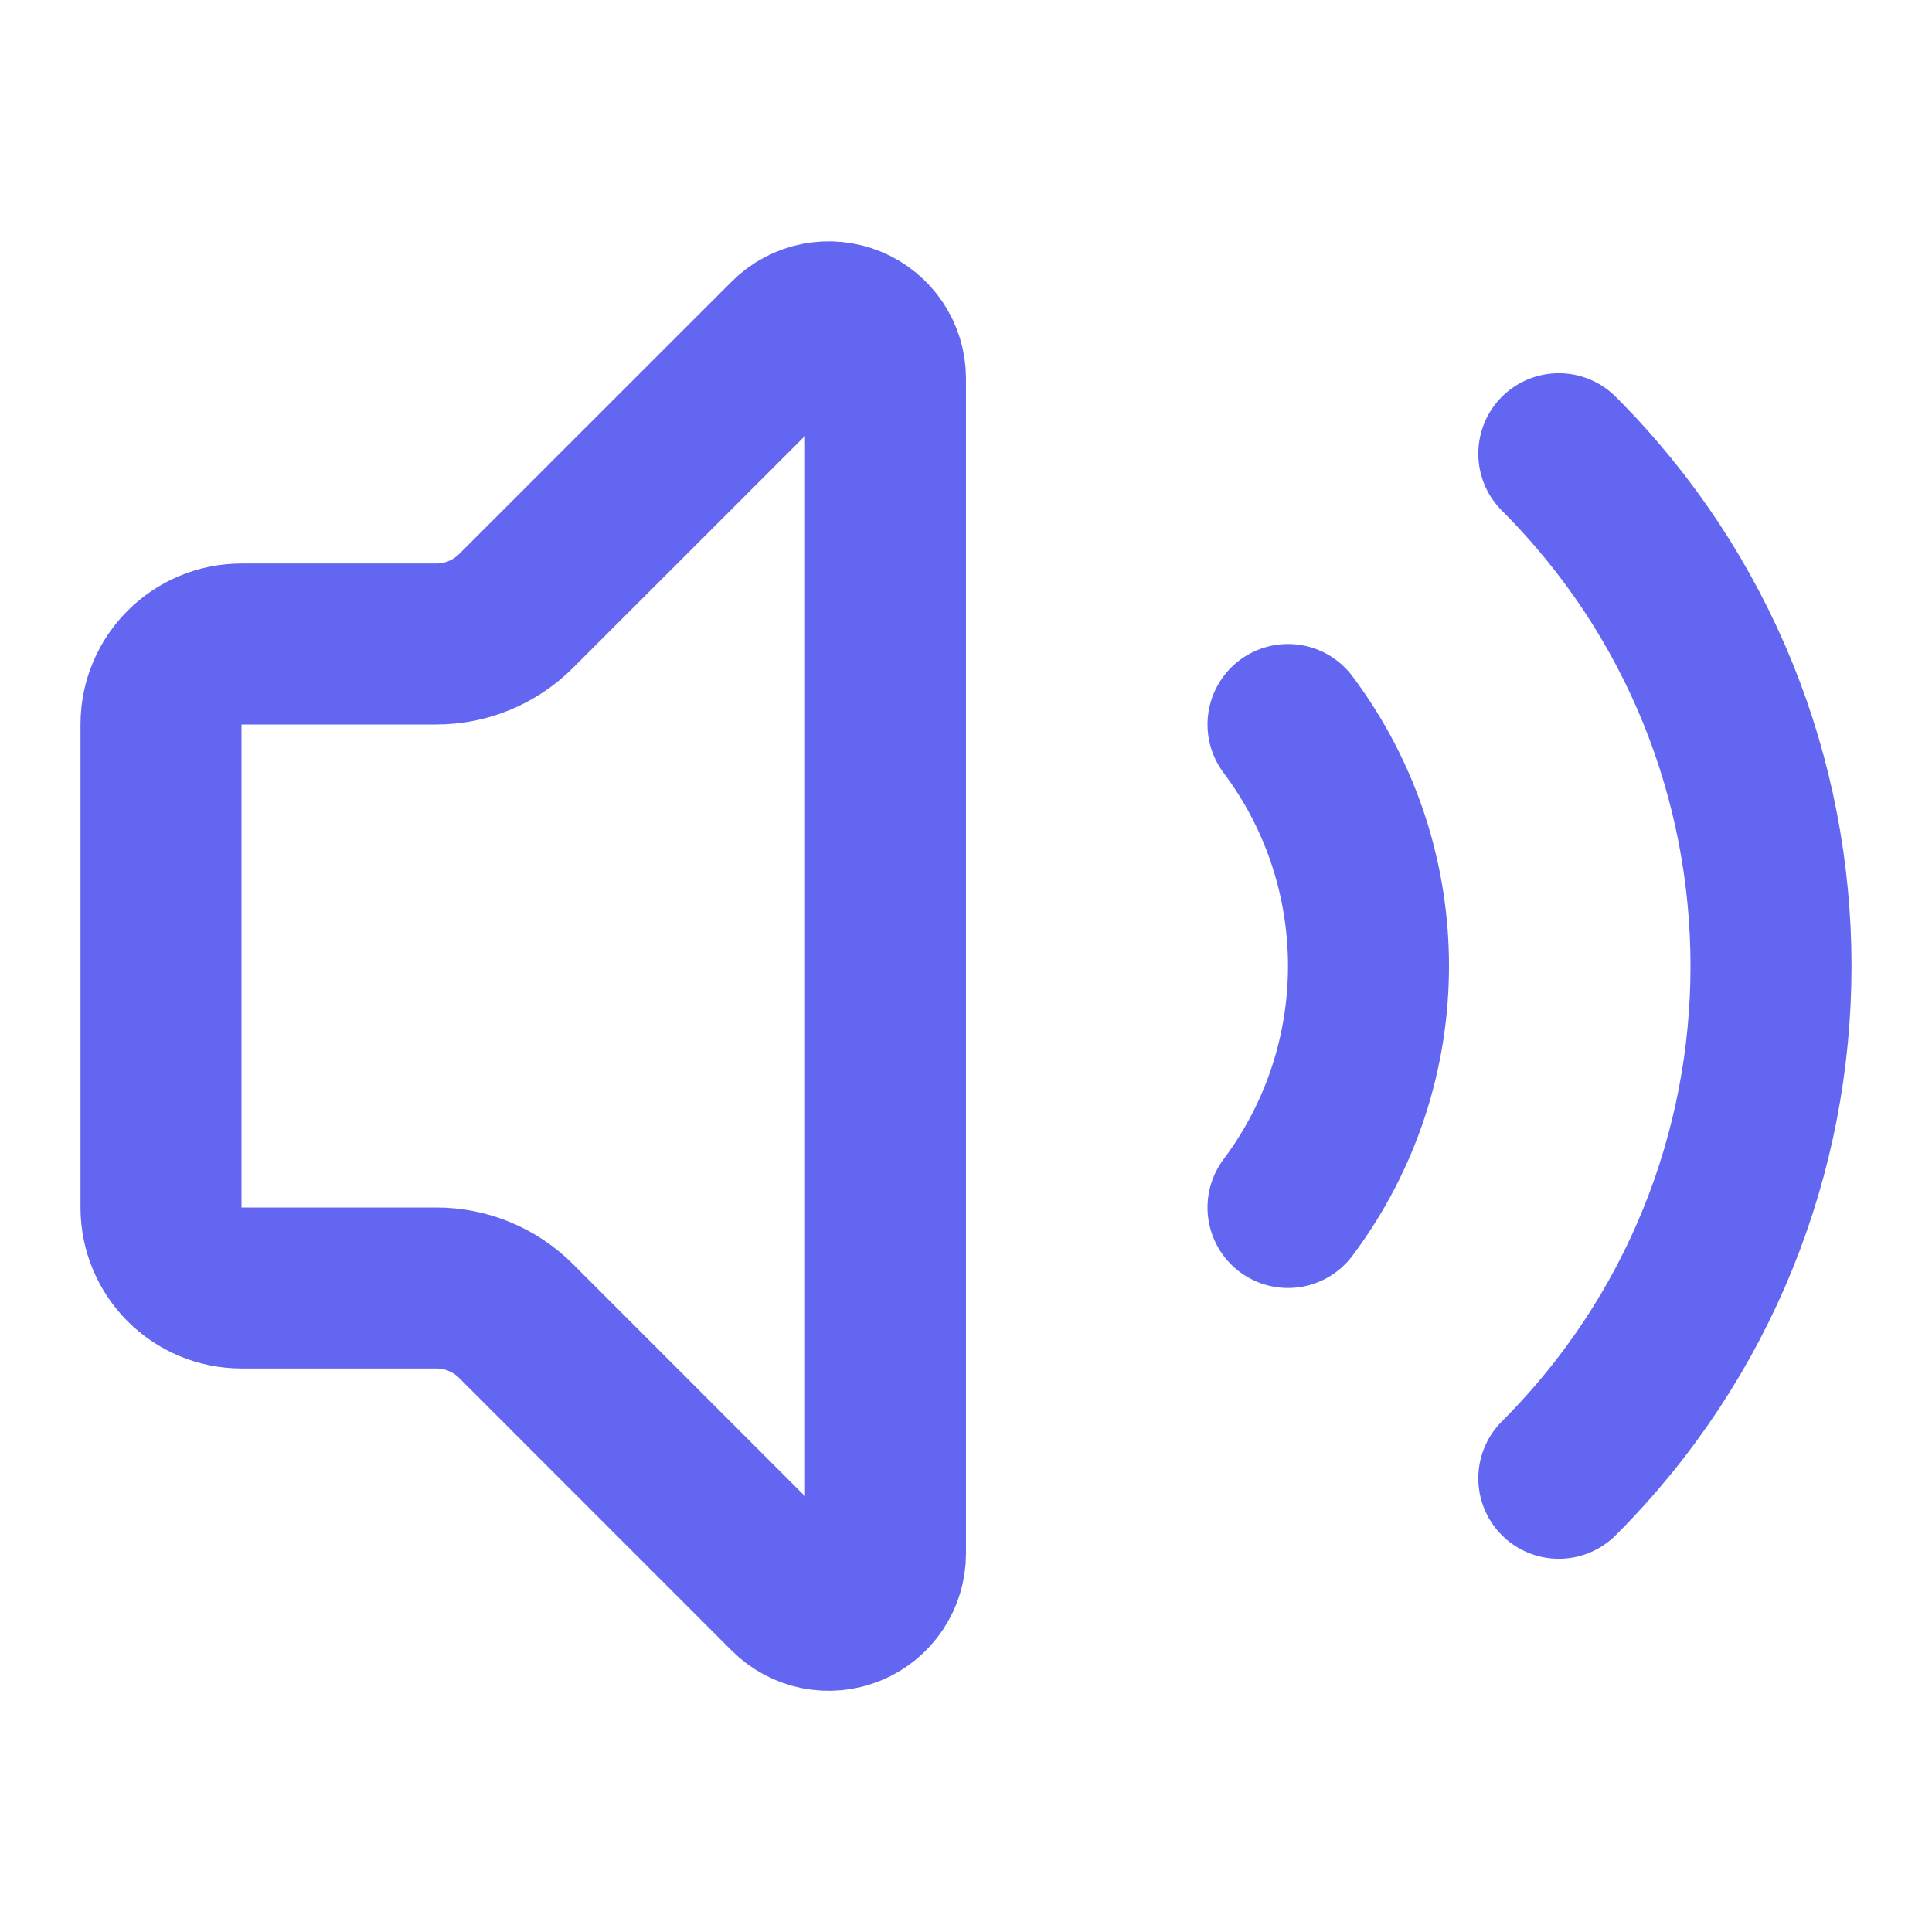
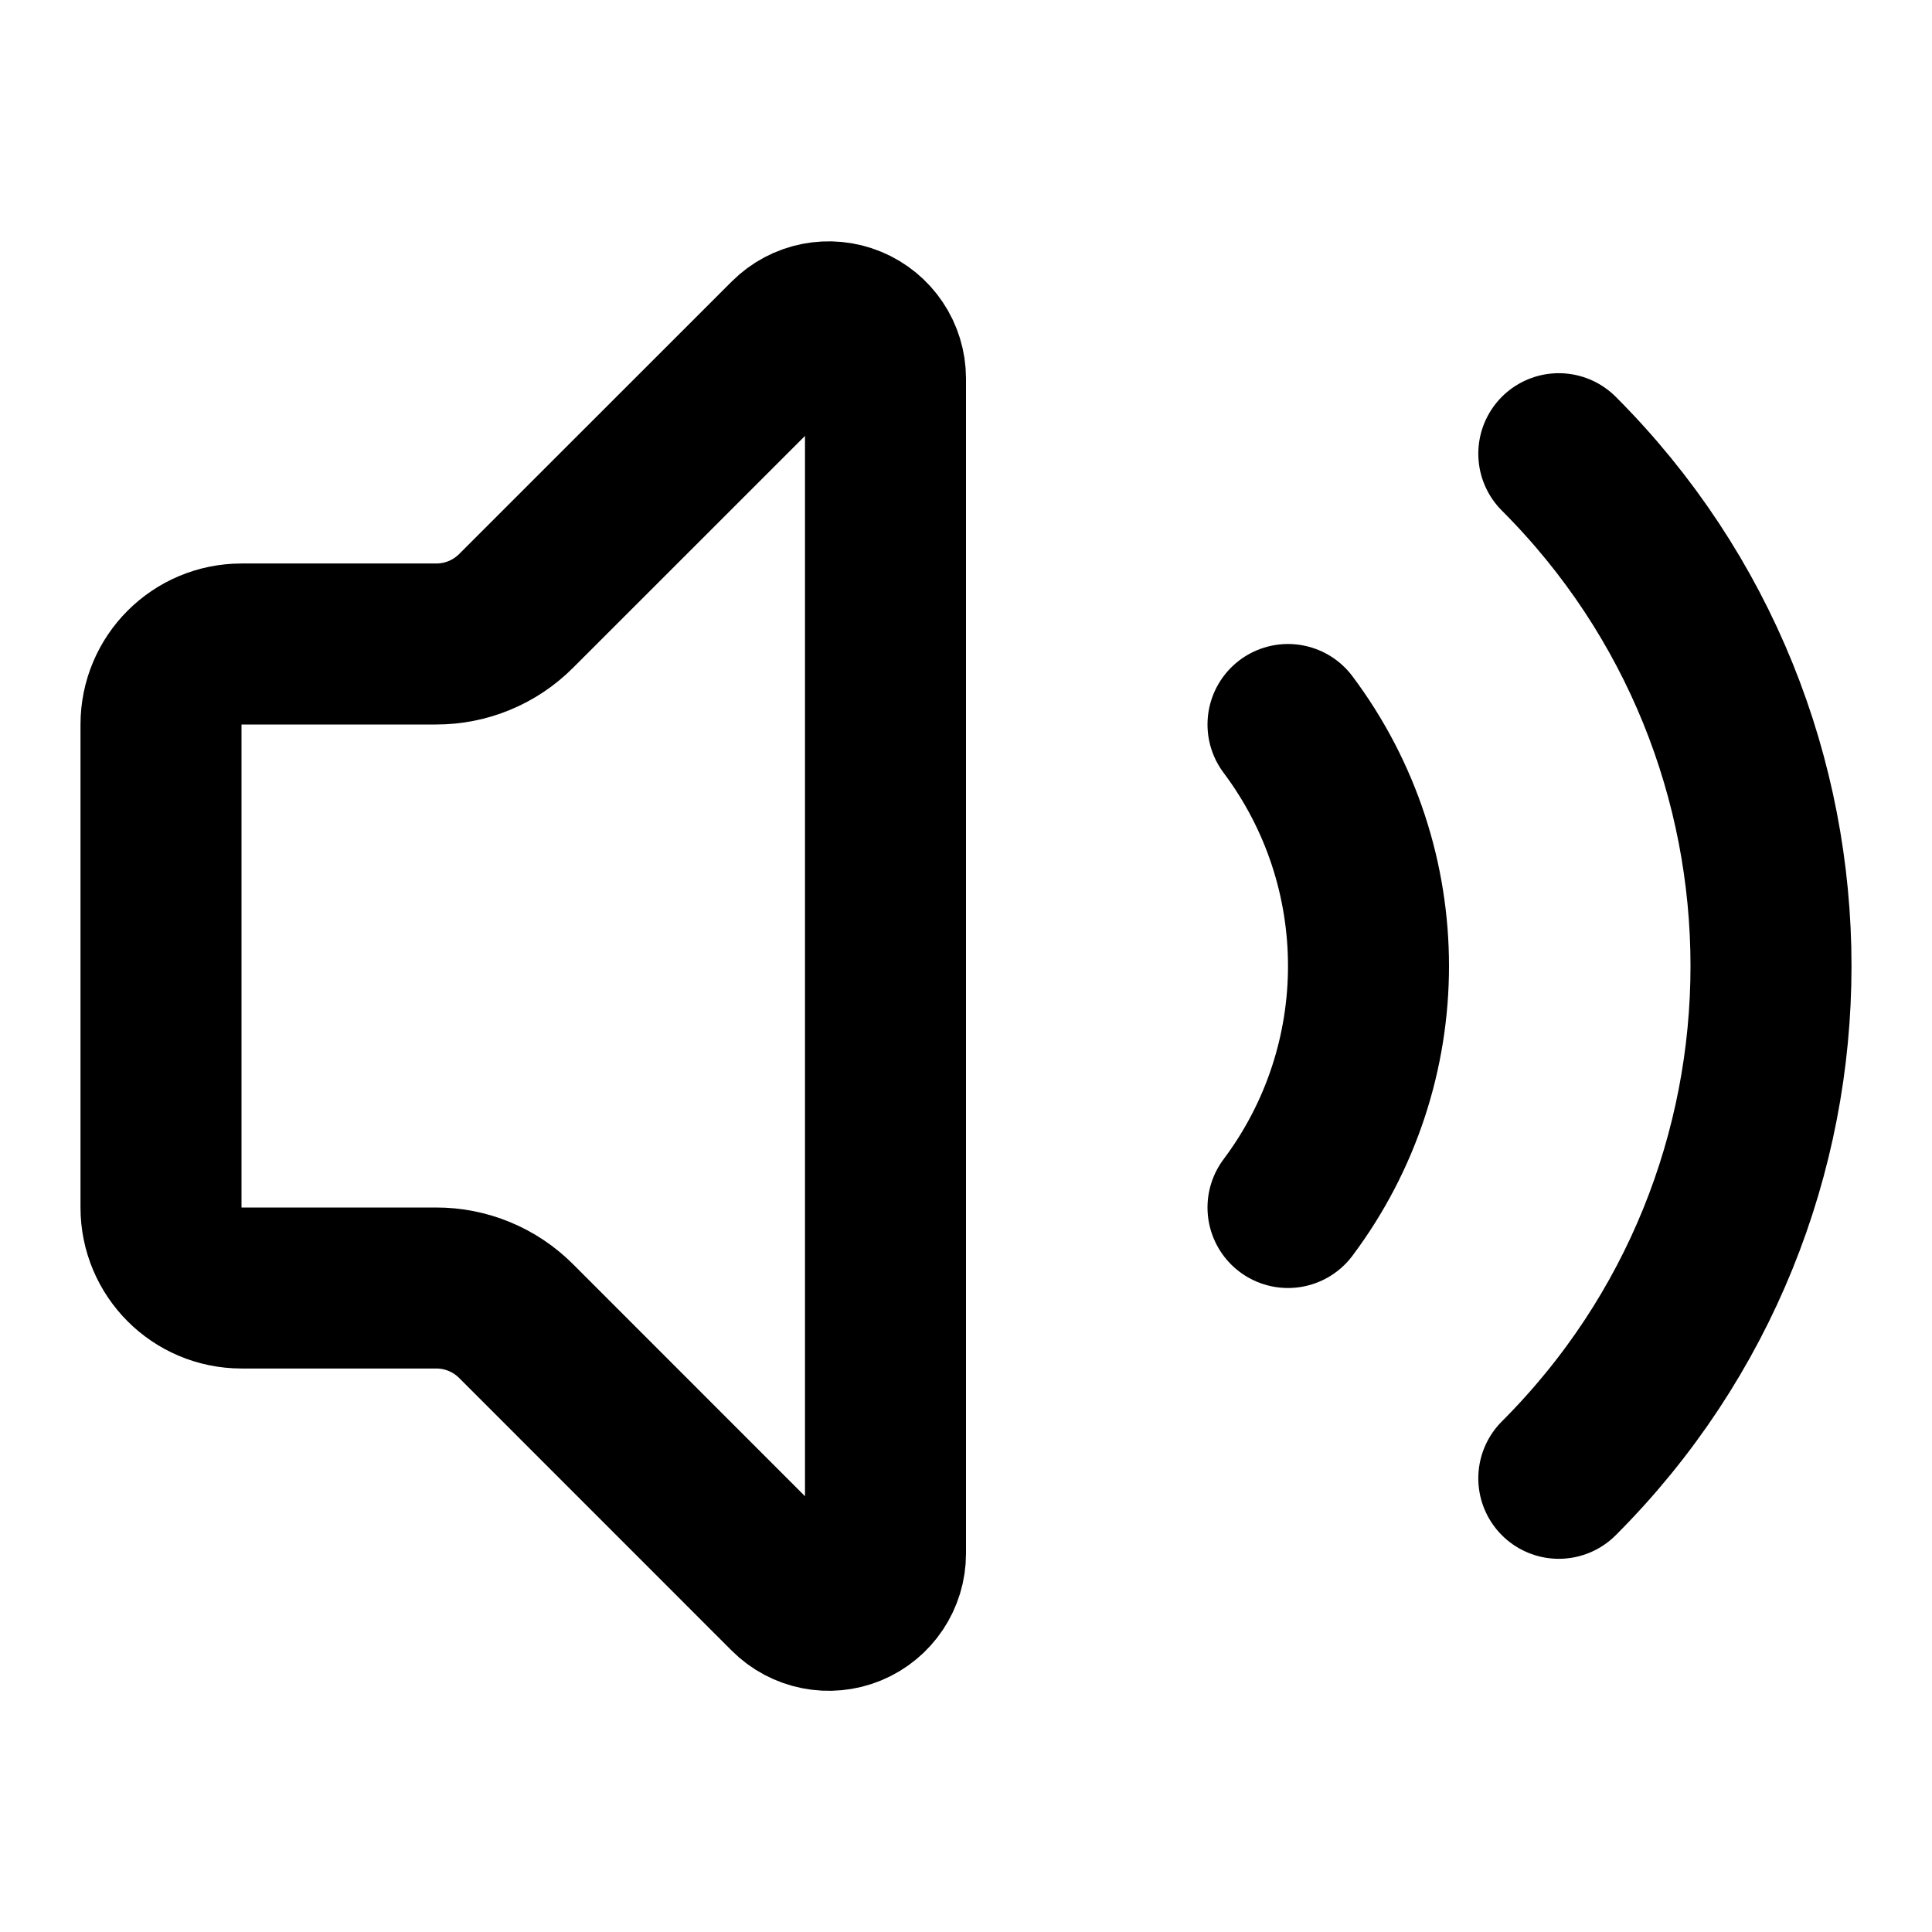
- <svg xmlns="http://www.w3.org/2000/svg" class="lucide lucide-volume-2" width="24" height="24" viewBox="0 0 24 24" fill="none" stroke="#6366F1" stroke-width="2" stroke-linecap="round" stroke-linejoin="round">
+ <svg xmlns="http://www.w3.org/2000/svg" class="lucide lucide-volume-2" width="24" height="24" viewBox="0 0 24 24" fill="none" stroke="#000000" stroke-width="2" stroke-linecap="round" stroke-linejoin="round">
  <path d="M11 4.702a.705.705 0 0 0-1.203-.498L6.413 7.587A1.4 1.4 0 0 1 5.416 8H3a1 1 0 0 0-1 1v6a1 1 0 0 0 1 1h2.416a1.4 1.4 0 0 1 .997.413l3.383 3.384A.705.705 0 0 0 11 19.298z" />
  <path d="M16 9a5 5 0 0 1 0 6" />
  <path d="M19.364 18.364a9 9 0 0 0 0-12.728" />
</svg>
